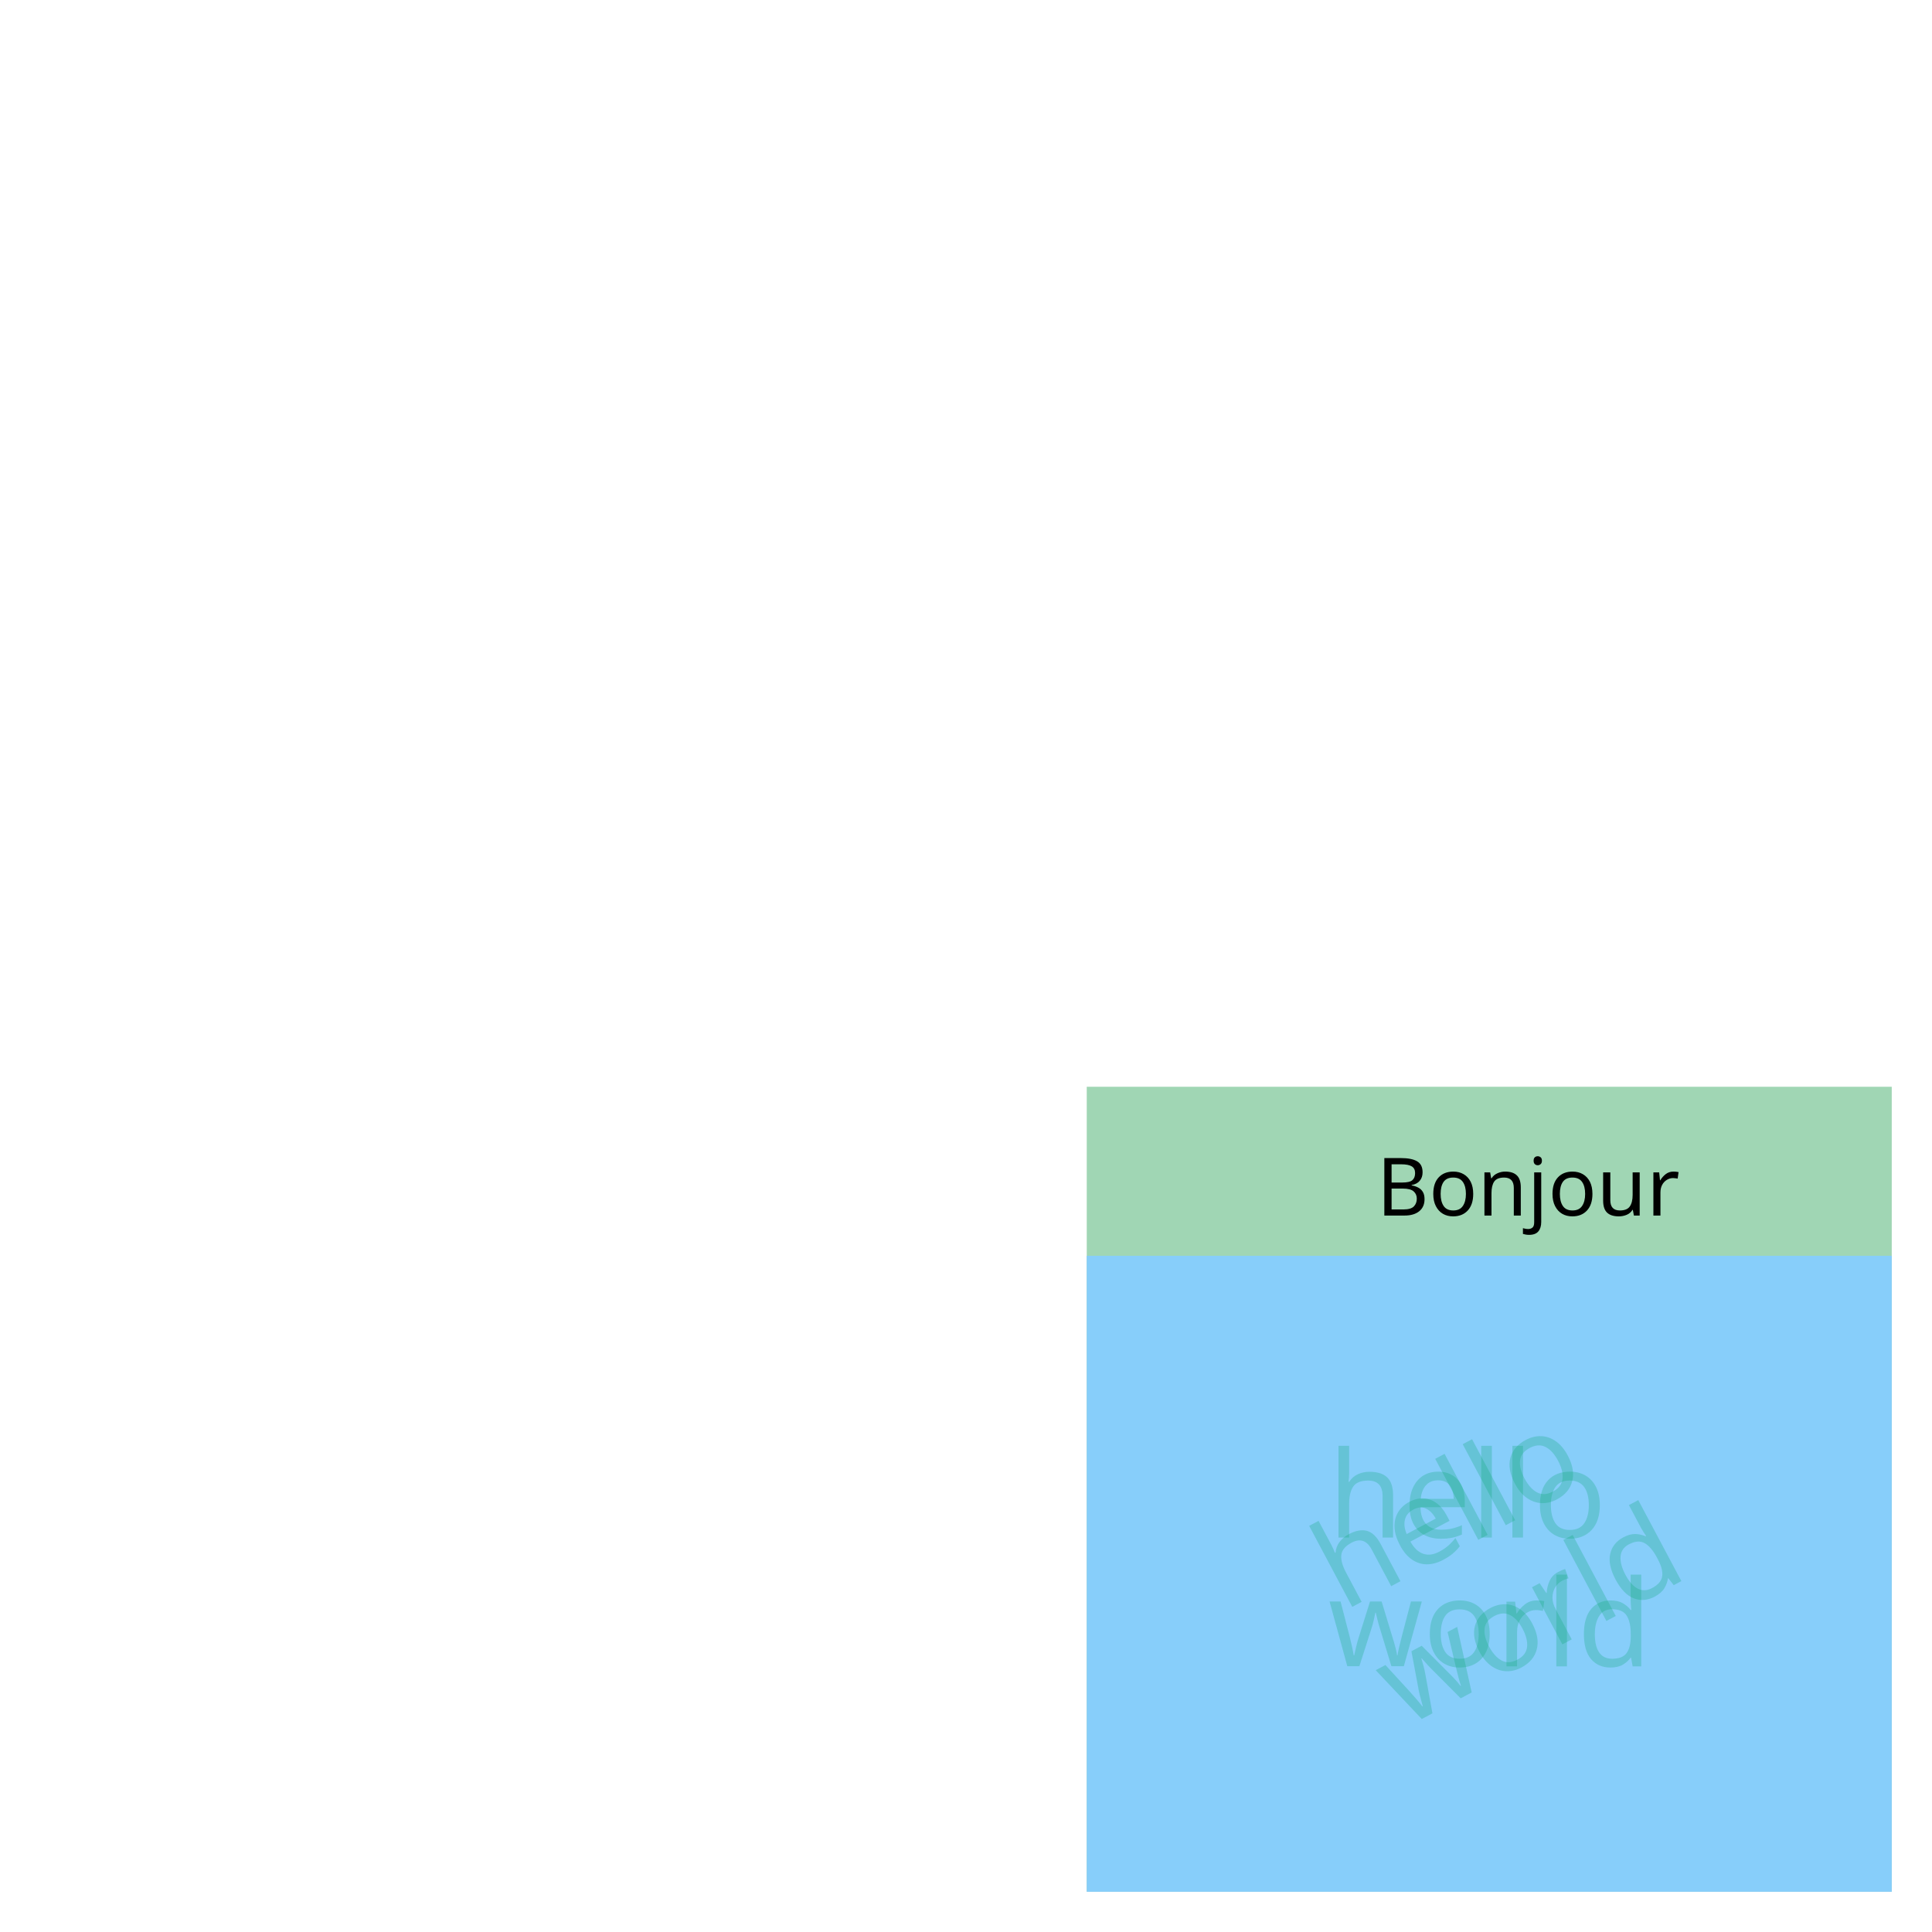
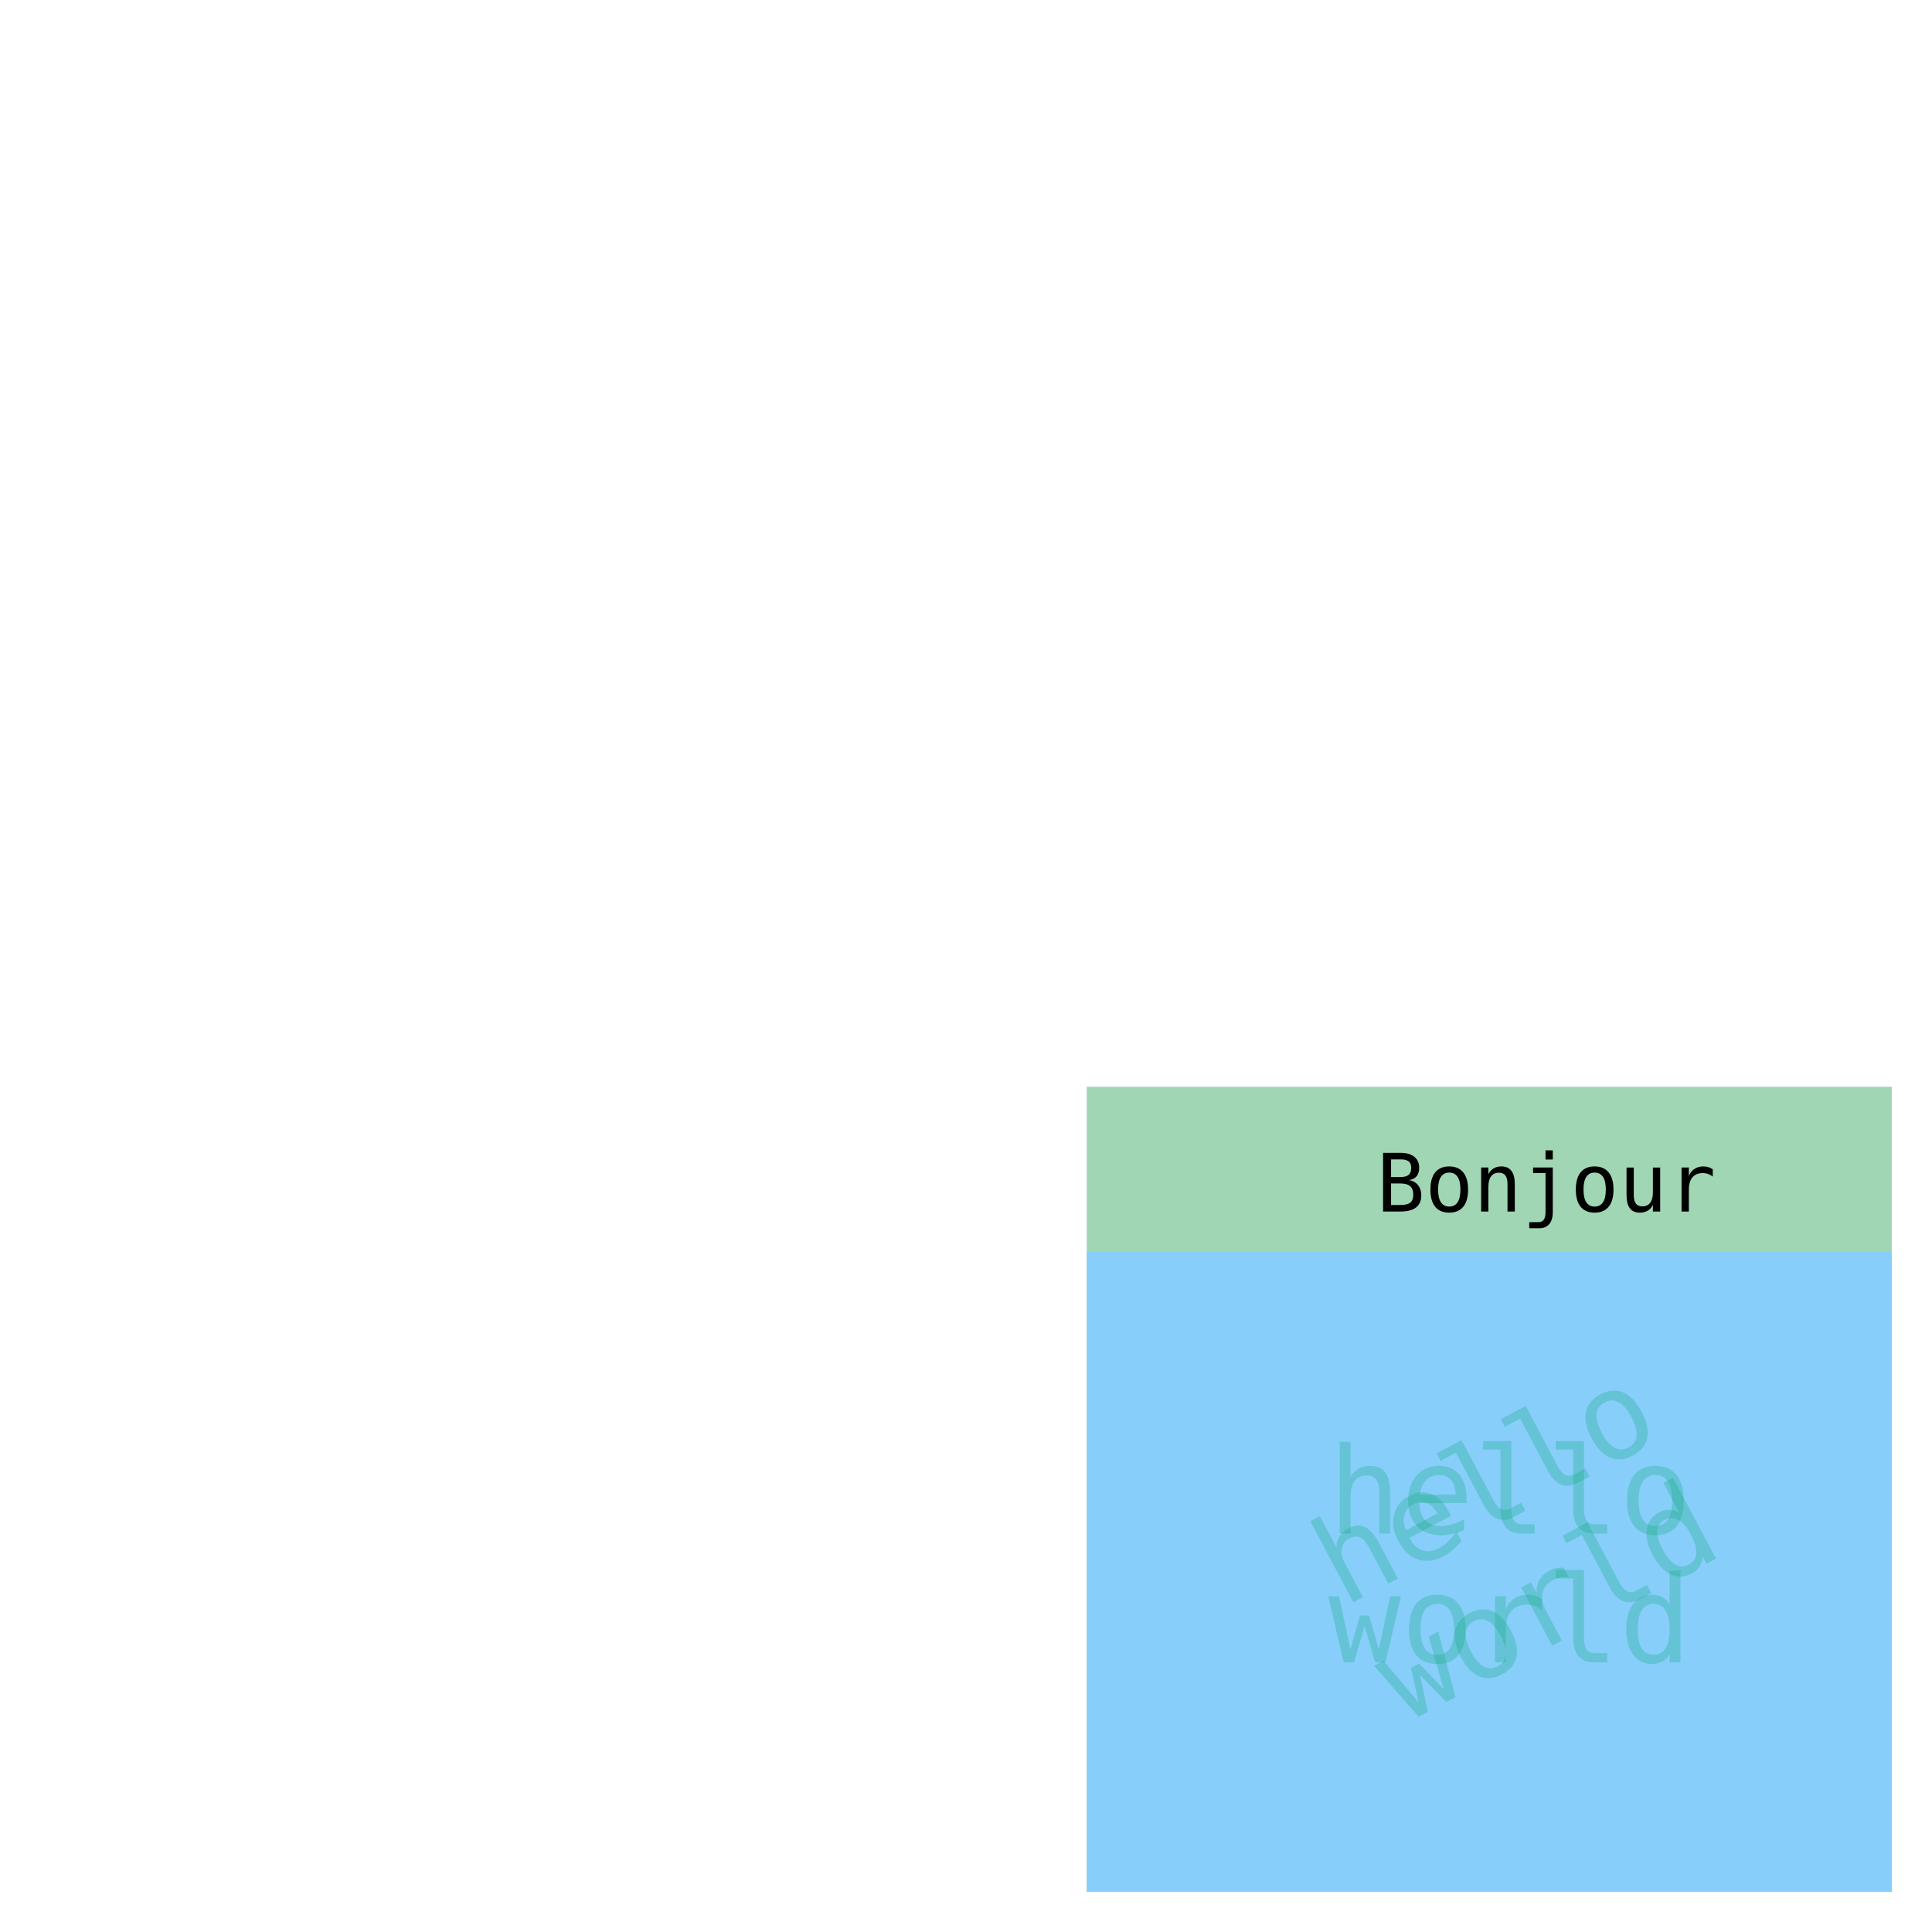
<svg xmlns="http://www.w3.org/2000/svg" version="1.1" viewBox="0 0 480 480">
  <defs>
    <clipPath id="clip_0">
      <polygon points="270 270,470 270,470 470,270 470" />
    </clipPath>
  </defs>
  <g clip-path="url(#clip_0)">
-     <path style="fill:#A0D6B4;" d="M 270,270 L 470,270 L 470,470 L 270,470 L 270,270 Z" />
+     <path style="fill:#A0D6B4;" d="M 270,270 C 270,270 270,270 270,270 L 470,270 C 470,270 470,270 470,270 L 470,470 C 470,470 470,470 470,470 L 270,470 C 270,470 270,470 270,470 L 270,270 Z" />
    <defs>
      <clipPath id="clip_1">
-         <polygon points="270 270,470 270,470 312,270 312" />
+         <polygon points="270 270,470 270,470 311,270 311" />
      </clipPath>
    </defs>
    <g clip-path="url(#clip_1)">
-       <text x="342" y="302" xml:space="preserve" style="font-size:20px;font-family:Berial;fill:#000000;" textLength="56" lengthAdjust="spacingAndGlyphs">Bonjour</text>
+       <text x="342" y="301" xml:space="preserve" style="font-size:20px;font-family:Berial,monospace;fill:#000000;" textLength="56" lengthAdjust="spacingAndGlyphs">Bonjour</text>
    </g>
    <defs>
      <clipPath id="clip_2">
-         <polygon points="270 312,470 312,470 470,270 470" />
+         <polygon points="270 311,470 311,470 470,270 470" />
      </clipPath>
    </defs>
    <g clip-path="url(#clip_2)">
-       <path style="fill:#87CEFA;" d="M 270,312 L 470,312 L 470,470 L 270,470 L 270,312 Z" />
-       <text x="330" y="382" xml:space="preserve" style="font-size:30px;font-family:Berial;fill:#00A36C;opacity:0.25;">hello</text>
-       <text x="330" y="414" xml:space="preserve" style="font-size:30px;font-family:Berial;fill:#00A36C;opacity:0.25;">world</text>
-       <text x="334" y="400" xml:space="preserve" style="font-size:30px;font-family:Berial;fill:#00A36C;opacity:0.25;" transform="rotate(-28 334.69 400.78)">hello</text>
-       <text x="349" y="429" xml:space="preserve" style="font-size:30px;font-family:Berial;fill:#00A36C;opacity:0.25;" transform="rotate(-28 349.70 429.03)">world</text>
+       <path style="fill:#87CEFA;" d="M 270,311 C 270,311 270,311 270,311 L 470,311 C 470,311 470,311 470,311 L 470,470 C 470,470 470,470 470,470 L 270,470 C 270,470 270,470 270,470 L 270,311 Z" />
+       <text x="330" y="381" xml:space="preserve" style="font-size:30px;font-family:Berial,monospace;fill:#00A36C;opacity:0.25;">hello</text>
+       <text x="330" y="413" xml:space="preserve" style="font-size:30px;font-family:Berial,monospace;fill:#00A36C;opacity:0.25;">world</text>
+       <text x="334" y="399" xml:space="preserve" style="font-size:30px;font-family:Berial,monospace;fill:#00A36C;opacity:0.25;" transform="rotate(-28 334.69 399.78)">hello</text>
+       <text x="349" y="428" xml:space="preserve" style="font-size:30px;font-family:Berial,monospace;fill:#00A36C;opacity:0.25;" transform="rotate(-28 349.70 428.03)">world</text>
    </g>
  </g>
</svg>
